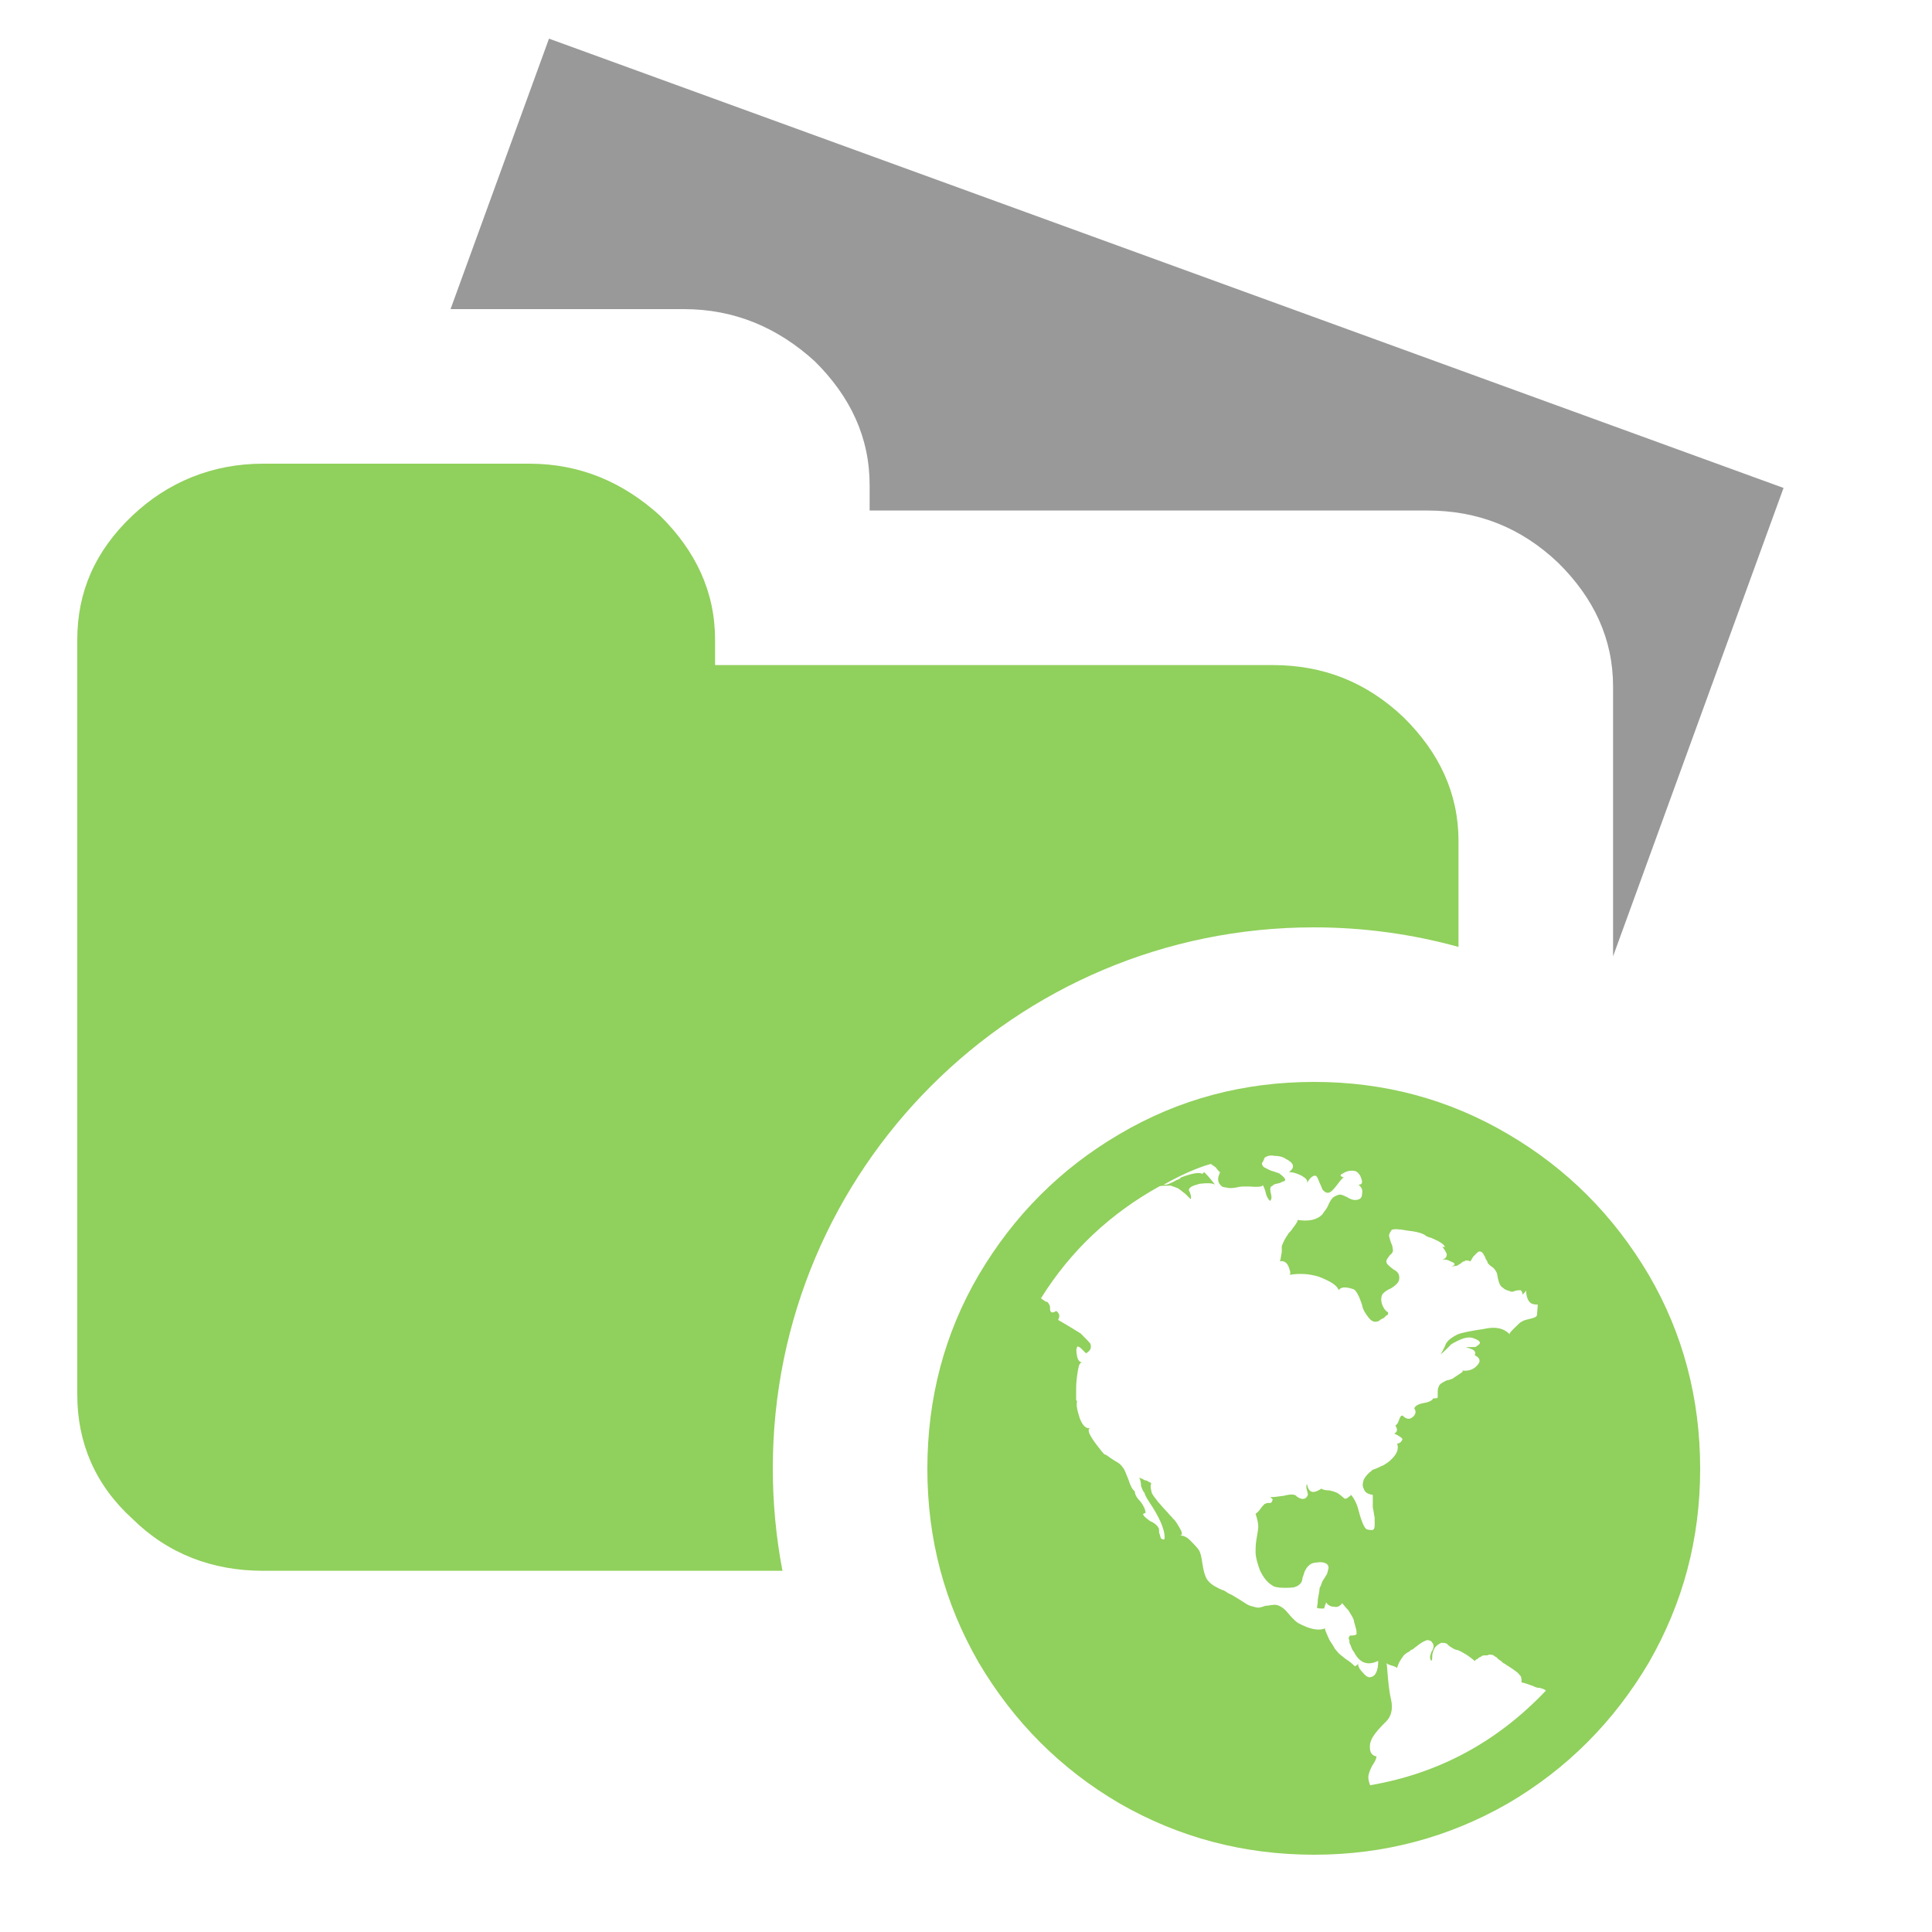
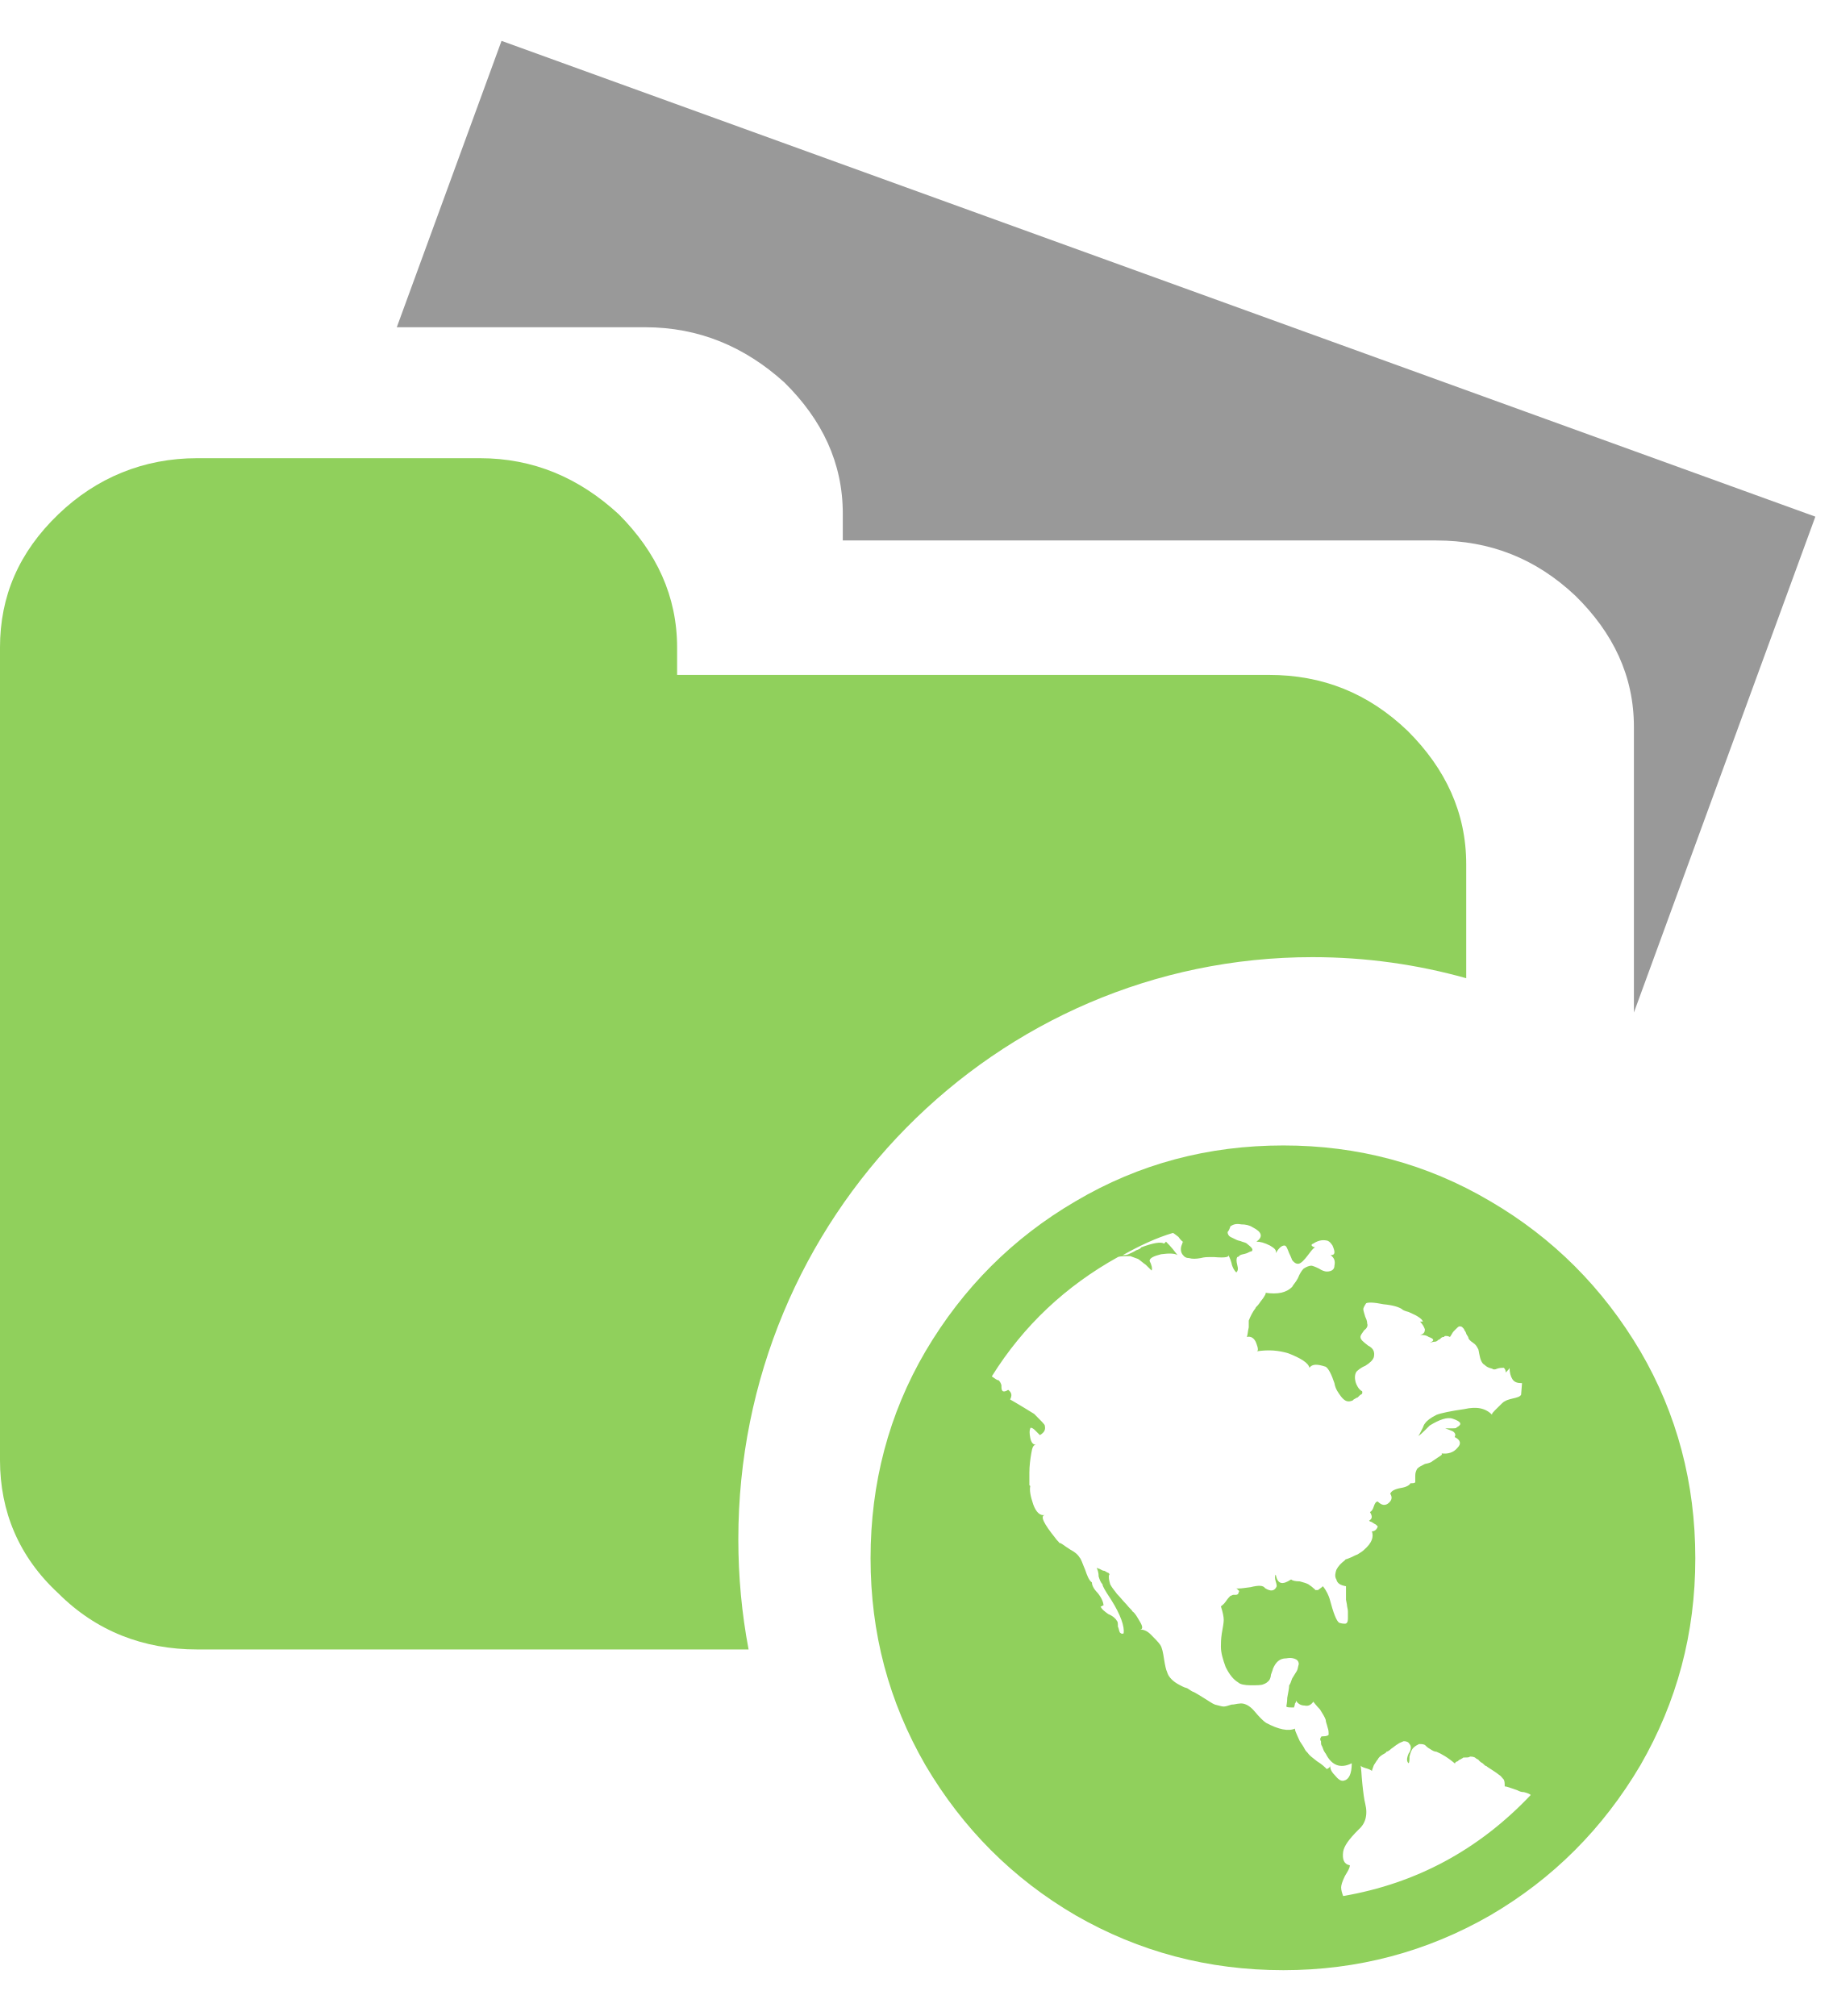
- <svg xmlns="http://www.w3.org/2000/svg" width="25px" height="25px" viewBox="0 0 25 25" version="1.1">
+ <svg xmlns="http://www.w3.org/2000/svg" width="20px" height="22px" viewBox="0 0 20 22" version="1.1">
  <defs />
  <g id="Page-1" stroke="none" stroke-width="1" fill="none" fill-rule="evenodd">
    <g id="Public-full">
-       <g id="fa-folder-private-full" transform="translate(1, 0)">
-         <path d="M19.873,12.375 L22.079,6.314 L6.104,0.5 L4.83,4 L7.848,4 C8.502,4 9.06,4.236 9.542,4.674 C10.003,5.13 10.253,5.658 10.253,6.278 L10.253,6.606 L17.468,6.606 C18.122,6.606 18.68,6.825 19.161,7.281 C19.623,7.736 19.873,8.265 19.873,8.884 L19.873,12.375 L19.873,12.375 Z" id="Rectangle-33" fill="#999999" />
-         <path d="M9.125,20.326 L2.404,20.326 C1.75,20.326 1.173,20.108 0.711,19.651 C0.231,19.214 0,18.667 0,18.048 L0,8.278 C0,7.658 0.231,7.13 0.711,6.674 C1.173,6.236 1.75,6 2.404,6 L5.848,6 C6.502,6 7.06,6.236 7.542,6.674 C8.003,7.13 8.253,7.658 8.253,8.278 L8.253,8.606 L15.468,8.606 C16.122,8.606 16.68,8.825 17.161,9.281 C17.623,9.736 17.873,10.265 17.873,10.884 L17.873,12.253 C17.277,12.088 16.649,12 16,12 C12.134,12 9,15.134 9,19 C9,19.453 9.043,19.897 9.125,20.326 L9.125,20.326 Z" id="Fill-240" fill="#90D05C" />
-         <path d="M13.485,23.335 C14.255,23.778 15.095,24 16.006,24 C16.904,24 17.744,23.778 18.515,23.335 C19.273,22.891 19.88,22.284 20.335,21.515 C20.778,20.744 21,19.916 21,19.006 C21,18.095 20.778,17.255 20.335,16.497 C19.88,15.727 19.273,15.12 18.515,14.676 C17.744,14.221 16.904,14 16.006,14 C15.095,14 14.255,14.221 13.485,14.676 C12.727,15.12 12.12,15.727 11.665,16.497 C11.221,17.255 11,18.095 11,19.006 C11,19.916 11.221,20.744 11.665,21.515 C12.12,22.284 12.727,22.891 13.485,23.335 L13.485,23.335 Z M13.999,15.353 C14.022,15.342 14.08,15.342 14.15,15.342 C14.185,15.353 14.209,15.365 14.244,15.377 C14.279,15.4 14.302,15.423 14.337,15.447 C14.372,15.482 14.395,15.505 14.407,15.517 C14.419,15.494 14.407,15.447 14.384,15.4 C14.384,15.365 14.431,15.342 14.524,15.318 C14.617,15.307 14.687,15.307 14.722,15.33 C14.687,15.284 14.652,15.237 14.582,15.167 L14.559,15.19 C14.524,15.167 14.431,15.179 14.279,15.237 C14.279,15.248 14.255,15.26 14.221,15.272 C14.185,15.295 14.15,15.307 14.127,15.318 C14.104,15.33 14.08,15.33 14.057,15.33 C14.267,15.213 14.465,15.12 14.664,15.062 C14.675,15.062 14.699,15.085 14.734,15.108 C14.757,15.143 14.78,15.167 14.804,15.179 C14.792,15.167 14.78,15.167 14.78,15.19 C14.757,15.237 14.757,15.284 14.78,15.318 C14.804,15.353 14.827,15.365 14.862,15.365 C14.897,15.377 14.944,15.377 15.002,15.365 C15.049,15.353 15.084,15.353 15.107,15.353 L15.166,15.353 C15.305,15.365 15.364,15.353 15.329,15.318 C15.341,15.33 15.364,15.377 15.376,15.423 C15.387,15.482 15.41,15.517 15.434,15.54 C15.457,15.517 15.457,15.494 15.446,15.447 C15.434,15.4 15.434,15.377 15.446,15.353 C15.457,15.353 15.469,15.342 15.481,15.33 C15.504,15.318 15.527,15.318 15.562,15.307 C15.586,15.295 15.609,15.284 15.621,15.284 C15.644,15.26 15.621,15.237 15.562,15.19 C15.55,15.179 15.539,15.179 15.504,15.167 C15.481,15.155 15.457,15.155 15.434,15.143 C15.41,15.132 15.387,15.12 15.364,15.108 C15.341,15.097 15.329,15.074 15.329,15.05 C15.341,15.038 15.352,15.015 15.364,14.98 C15.399,14.957 15.434,14.945 15.492,14.957 C15.55,14.957 15.597,14.968 15.632,14.992 C15.749,15.05 15.76,15.108 15.679,15.167 C15.726,15.167 15.772,15.179 15.842,15.213 C15.901,15.248 15.924,15.272 15.912,15.307 C15.947,15.248 15.982,15.213 16.017,15.213 C16.041,15.213 16.053,15.248 16.076,15.307 C16.099,15.353 16.111,15.389 16.111,15.389 C16.146,15.435 16.181,15.447 16.216,15.423 C16.251,15.4 16.286,15.353 16.321,15.307 C16.356,15.26 16.379,15.237 16.391,15.237 C16.344,15.225 16.332,15.202 16.368,15.19 C16.437,15.143 16.496,15.143 16.542,15.155 C16.566,15.167 16.578,15.179 16.601,15.213 C16.636,15.295 16.636,15.33 16.578,15.33 C16.624,15.365 16.636,15.4 16.624,15.458 C16.624,15.505 16.589,15.528 16.531,15.528 C16.507,15.528 16.473,15.517 16.437,15.494 C16.391,15.47 16.356,15.458 16.344,15.458 C16.321,15.458 16.286,15.47 16.251,15.494 C16.227,15.517 16.204,15.552 16.181,15.61 C16.158,15.657 16.122,15.692 16.111,15.715 C16.041,15.785 15.936,15.809 15.784,15.785 C15.796,15.785 15.796,15.797 15.772,15.832 C15.76,15.855 15.737,15.878 15.714,15.914 C15.691,15.948 15.667,15.96 15.667,15.972 C15.632,16.019 15.609,16.065 15.586,16.124 L15.586,16.205 C15.574,16.252 15.574,16.298 15.562,16.322 C15.609,16.31 15.656,16.334 15.679,16.403 C15.702,16.462 15.702,16.497 15.679,16.497 C15.831,16.473 15.947,16.485 16.064,16.52 C16.216,16.578 16.309,16.637 16.321,16.695 C16.356,16.649 16.414,16.649 16.519,16.684 C16.554,16.707 16.589,16.777 16.624,16.882 C16.636,16.952 16.671,16.999 16.706,17.045 C16.752,17.104 16.788,17.116 16.846,17.092 L16.857,17.08 C16.881,17.069 16.893,17.057 16.904,17.057 C16.916,17.045 16.927,17.034 16.939,17.022 C16.951,17.022 16.962,17.011 16.962,16.999 C16.962,16.987 16.962,16.975 16.951,16.975 C16.916,16.952 16.893,16.905 16.881,16.87 C16.869,16.823 16.869,16.777 16.893,16.742 C16.904,16.73 16.939,16.695 16.998,16.672 C17.056,16.637 17.091,16.602 17.103,16.567 C17.114,16.508 17.103,16.462 17.032,16.427 C16.974,16.38 16.939,16.357 16.939,16.322 C16.939,16.298 16.962,16.275 16.986,16.24 C17.021,16.217 17.032,16.182 17.021,16.158 C17.021,16.147 17.021,16.124 16.998,16.077 C16.986,16.03 16.974,16.007 16.974,15.983 C16.974,15.972 16.986,15.948 17.009,15.914 C17.032,15.902 17.103,15.902 17.219,15.925 C17.336,15.937 17.406,15.96 17.441,15.983 C17.452,15.995 17.476,16.007 17.523,16.019 C17.569,16.042 17.604,16.053 17.639,16.077 C17.674,16.1 17.686,16.112 17.698,16.135 L17.663,16.135 C17.686,16.158 17.709,16.194 17.721,16.229 C17.721,16.263 17.709,16.287 17.663,16.298 C17.698,16.298 17.733,16.298 17.768,16.322 C17.838,16.345 17.838,16.368 17.779,16.392 C17.791,16.392 17.814,16.38 17.838,16.38 C17.861,16.38 17.873,16.368 17.884,16.357 C17.896,16.357 17.908,16.345 17.919,16.334 C17.931,16.322 17.943,16.322 17.954,16.322 C17.954,16.31 17.966,16.31 17.978,16.31 C17.989,16.31 18.001,16.31 18.024,16.322 C18.024,16.322 18.036,16.31 18.048,16.287 C18.059,16.263 18.083,16.24 18.095,16.229 C18.118,16.205 18.129,16.194 18.141,16.194 C18.153,16.194 18.164,16.194 18.176,16.205 C18.188,16.217 18.2,16.229 18.2,16.24 C18.211,16.252 18.223,16.275 18.223,16.287 C18.234,16.298 18.234,16.31 18.246,16.322 C18.246,16.345 18.269,16.368 18.305,16.392 C18.339,16.415 18.351,16.439 18.363,16.462 C18.374,16.473 18.374,16.508 18.386,16.555 C18.398,16.613 18.421,16.649 18.444,16.66 C18.468,16.684 18.491,16.695 18.538,16.707 C18.549,16.718 18.573,16.718 18.596,16.707 C18.631,16.695 18.654,16.695 18.678,16.695 C18.689,16.707 18.701,16.718 18.701,16.754 C18.725,16.73 18.748,16.707 18.748,16.695 C18.748,16.754 18.759,16.8 18.783,16.835 C18.806,16.87 18.841,16.882 18.899,16.882 L18.888,17.022 C18.876,17.045 18.841,17.057 18.783,17.069 C18.736,17.08 18.701,17.092 18.689,17.104 C18.678,17.104 18.643,17.139 18.596,17.185 C18.549,17.232 18.526,17.255 18.538,17.267 C18.456,17.185 18.351,17.162 18.2,17.197 C18.036,17.221 17.919,17.244 17.861,17.267 C17.791,17.302 17.744,17.337 17.721,17.372 C17.721,17.372 17.709,17.384 17.698,17.419 C17.686,17.442 17.674,17.465 17.663,17.489 C17.651,17.512 17.639,17.524 17.639,17.524 C17.663,17.512 17.686,17.489 17.721,17.454 C17.756,17.419 17.779,17.395 17.779,17.395 C17.896,17.326 17.989,17.29 18.059,17.314 C18.164,17.349 18.176,17.384 18.106,17.419 C18.106,17.431 18.083,17.431 18.048,17.431 L17.966,17.431 C18.001,17.442 18.036,17.454 18.059,17.465 C18.095,17.489 18.095,17.512 18.083,17.536 C18.153,17.57 18.164,17.617 18.118,17.664 C18.071,17.722 18.001,17.746 17.919,17.734 C17.931,17.734 17.931,17.746 17.919,17.757 L17.814,17.827 C17.802,17.839 17.779,17.851 17.721,17.862 C17.674,17.885 17.651,17.897 17.628,17.92 C17.616,17.944 17.604,17.967 17.604,18.002 L17.604,18.084 C17.592,18.095 17.581,18.095 17.546,18.095 C17.534,18.119 17.499,18.142 17.429,18.154 C17.359,18.166 17.313,18.189 17.301,18.224 C17.324,18.259 17.324,18.294 17.289,18.329 C17.242,18.376 17.196,18.364 17.149,18.317 C17.126,18.317 17.114,18.34 17.103,18.376 C17.091,18.41 17.079,18.434 17.056,18.445 C17.091,18.504 17.079,18.527 17.044,18.55 C17.044,18.55 17.056,18.562 17.067,18.562 C17.091,18.574 17.103,18.586 17.126,18.597 C17.137,18.609 17.149,18.621 17.149,18.621 C17.137,18.655 17.114,18.679 17.079,18.679 C17.103,18.749 17.079,18.819 16.986,18.901 C16.962,18.924 16.939,18.936 16.904,18.959 C16.869,18.971 16.834,18.994 16.799,19.006 C16.776,19.017 16.752,19.017 16.752,19.029 C16.706,19.064 16.671,19.099 16.647,19.146 C16.636,19.181 16.624,19.227 16.647,19.263 C16.659,19.309 16.694,19.332 16.764,19.344 L16.764,19.391 L16.764,19.507 L16.776,19.566 C16.776,19.589 16.788,19.624 16.788,19.647 L16.788,19.741 C16.788,19.776 16.776,19.799 16.752,19.799 C16.741,19.799 16.717,19.799 16.683,19.788 C16.647,19.764 16.612,19.671 16.566,19.496 C16.554,19.461 16.531,19.402 16.484,19.344 C16.461,19.368 16.437,19.379 16.426,19.391 L16.391,19.391 C16.391,19.379 16.379,19.379 16.356,19.356 C16.344,19.344 16.321,19.332 16.309,19.321 C16.286,19.309 16.251,19.297 16.204,19.286 C16.146,19.286 16.111,19.274 16.099,19.263 C15.994,19.332 15.936,19.321 15.912,19.204 C15.901,19.216 15.901,19.251 15.912,19.286 C15.924,19.321 15.924,19.344 15.924,19.344 C15.901,19.402 15.854,19.414 15.784,19.368 C15.76,19.332 15.702,19.332 15.609,19.356 C15.515,19.368 15.457,19.379 15.422,19.368 C15.422,19.368 15.434,19.368 15.446,19.379 C15.457,19.391 15.469,19.402 15.469,19.402 C15.469,19.414 15.457,19.426 15.457,19.437 C15.446,19.449 15.434,19.449 15.422,19.449 L15.399,19.449 C15.387,19.449 15.376,19.461 15.364,19.461 C15.352,19.473 15.329,19.496 15.305,19.531 C15.282,19.566 15.259,19.578 15.247,19.589 C15.271,19.659 15.282,19.717 15.282,19.752 C15.282,19.788 15.271,19.846 15.259,19.916 C15.247,19.986 15.247,20.044 15.247,20.079 C15.247,20.149 15.271,20.231 15.305,20.324 C15.352,20.418 15.399,20.476 15.457,20.511 C15.481,20.534 15.539,20.546 15.609,20.546 C15.679,20.546 15.737,20.546 15.76,20.534 C15.796,20.523 15.807,20.511 15.831,20.487 C15.842,20.476 15.854,20.441 15.854,20.418 C15.866,20.382 15.877,20.359 15.877,20.347 C15.912,20.266 15.959,20.219 16.041,20.219 C16.099,20.208 16.134,20.219 16.158,20.231 C16.181,20.242 16.192,20.266 16.192,20.289 C16.181,20.324 16.181,20.347 16.169,20.371 C16.146,20.406 16.134,20.429 16.111,20.464 C16.099,20.499 16.087,20.534 16.076,20.546 C16.076,20.581 16.064,20.628 16.053,20.697 C16.053,20.756 16.041,20.791 16.041,20.803 C16.053,20.814 16.076,20.814 16.134,20.814 C16.134,20.803 16.146,20.791 16.146,20.768 C16.158,20.756 16.158,20.744 16.158,20.733 C16.181,20.768 16.216,20.791 16.263,20.791 C16.309,20.803 16.344,20.779 16.368,20.744 C16.379,20.756 16.402,20.791 16.449,20.838 C16.484,20.896 16.507,20.931 16.519,20.966 C16.519,20.989 16.531,21.012 16.542,21.059 C16.554,21.095 16.554,21.118 16.554,21.141 C16.554,21.153 16.531,21.164 16.484,21.164 C16.473,21.164 16.461,21.164 16.461,21.176 C16.449,21.188 16.449,21.211 16.461,21.223 C16.461,21.246 16.461,21.269 16.473,21.281 C16.484,21.305 16.484,21.316 16.496,21.339 C16.507,21.363 16.519,21.374 16.519,21.374 C16.589,21.515 16.694,21.561 16.834,21.491 C16.834,21.62 16.799,21.689 16.741,21.701 C16.706,21.713 16.671,21.689 16.624,21.631 C16.578,21.584 16.566,21.538 16.578,21.503 C16.578,21.526 16.566,21.549 16.531,21.561 C16.507,21.538 16.473,21.503 16.414,21.468 C16.356,21.421 16.321,21.398 16.297,21.363 C16.286,21.351 16.274,21.339 16.263,21.316 C16.251,21.293 16.227,21.258 16.204,21.223 C16.181,21.176 16.169,21.141 16.158,21.118 C16.146,21.095 16.146,21.071 16.146,21.071 C16.064,21.106 15.947,21.083 15.796,21.001 C15.76,20.978 15.714,20.931 15.656,20.861 C15.597,20.791 15.527,20.756 15.469,20.768 C15.446,20.768 15.41,20.779 15.376,20.779 C15.341,20.791 15.305,20.803 15.282,20.803 C15.259,20.803 15.224,20.791 15.177,20.779 C15.142,20.768 15.095,20.733 15.037,20.697 C14.979,20.663 14.944,20.639 14.92,20.628 C14.909,20.628 14.874,20.604 14.839,20.581 C14.792,20.569 14.757,20.546 14.734,20.534 C14.71,20.523 14.675,20.499 14.652,20.476 C14.617,20.441 14.605,20.418 14.594,20.382 C14.582,20.359 14.57,20.301 14.559,20.231 C14.547,20.149 14.536,20.091 14.512,20.056 C14.489,20.021 14.442,19.974 14.395,19.927 C14.349,19.881 14.302,19.869 14.267,19.869 C14.302,19.869 14.302,19.834 14.267,19.776 C14.232,19.717 14.209,19.671 14.174,19.647 C14.174,19.636 14.139,19.612 14.104,19.566 C14.057,19.519 14.022,19.473 13.987,19.437 C13.964,19.402 13.929,19.368 13.905,19.321 C13.894,19.274 13.882,19.239 13.894,19.204 C13.905,19.204 13.894,19.192 13.882,19.181 C13.87,19.181 13.859,19.169 13.835,19.158 C13.812,19.158 13.8,19.146 13.777,19.134 C13.765,19.134 13.754,19.122 13.742,19.122 C13.754,19.146 13.765,19.181 13.765,19.227 C13.777,19.263 13.789,19.297 13.812,19.321 C13.812,19.344 13.847,19.402 13.917,19.507 C14.034,19.694 14.08,19.834 14.069,19.916 C14.045,19.927 14.034,19.916 14.022,19.904 C14.011,19.881 14.011,19.857 13.999,19.834 C13.999,19.799 13.999,19.776 13.987,19.764 C13.975,19.741 13.94,19.706 13.882,19.683 C13.835,19.647 13.8,19.624 13.789,19.589 L13.8,19.589 C13.812,19.578 13.812,19.578 13.824,19.578 C13.824,19.542 13.8,19.484 13.754,19.426 C13.695,19.368 13.684,19.321 13.684,19.297 C13.649,19.274 13.625,19.216 13.602,19.146 C13.567,19.064 13.555,19.017 13.532,18.994 C13.52,18.971 13.497,18.947 13.462,18.924 C13.439,18.912 13.403,18.889 13.368,18.865 C13.334,18.842 13.31,18.819 13.287,18.819 C13.287,18.807 13.263,18.796 13.24,18.76 C13.1,18.586 13.053,18.492 13.112,18.481 C13.053,18.492 13.007,18.445 12.972,18.352 C12.937,18.247 12.925,18.177 12.937,18.13 L12.925,18.119 L12.925,17.967 C12.925,17.885 12.937,17.804 12.948,17.734 C12.96,17.664 12.972,17.629 13.007,17.629 C12.972,17.629 12.948,17.605 12.937,17.547 C12.925,17.489 12.925,17.454 12.937,17.431 C12.937,17.419 12.96,17.419 12.995,17.454 C13.03,17.489 13.042,17.5 13.053,17.512 C13.112,17.477 13.124,17.442 13.112,17.395 C13.112,17.384 13.065,17.337 12.984,17.255 C12.797,17.139 12.692,17.08 12.692,17.08 C12.715,17.034 12.715,16.999 12.668,16.964 C12.633,16.987 12.61,16.987 12.599,16.975 C12.587,16.964 12.587,16.94 12.587,16.905 C12.575,16.87 12.563,16.859 12.552,16.847 C12.528,16.847 12.505,16.823 12.47,16.8 C12.855,16.182 13.368,15.704 13.999,15.353 L13.999,15.353 Z M16.752,22.856 C16.788,22.798 16.811,22.763 16.811,22.728 C16.741,22.716 16.717,22.658 16.729,22.565 C16.741,22.494 16.799,22.413 16.916,22.296 C16.998,22.226 17.032,22.121 16.998,21.981 C16.986,21.935 16.974,21.853 16.962,21.736 C16.951,21.631 16.951,21.549 16.939,21.515 C16.939,21.526 16.962,21.538 16.998,21.549 C17.044,21.561 17.067,21.573 17.079,21.584 C17.079,21.573 17.091,21.549 17.103,21.515 C17.126,21.479 17.137,21.456 17.149,21.444 C17.161,21.421 17.173,21.41 17.208,21.386 C17.231,21.374 17.254,21.363 17.254,21.351 C17.266,21.351 17.289,21.339 17.313,21.316 C17.347,21.293 17.371,21.269 17.394,21.258 C17.406,21.246 17.441,21.234 17.464,21.223 C17.499,21.223 17.523,21.234 17.534,21.258 C17.557,21.281 17.557,21.328 17.523,21.374 C17.499,21.433 17.499,21.468 17.523,21.491 C17.534,21.479 17.534,21.444 17.534,21.41 C17.546,21.363 17.557,21.328 17.581,21.305 C17.604,21.281 17.628,21.269 17.651,21.258 C17.674,21.258 17.698,21.258 17.721,21.269 C17.733,21.281 17.756,21.305 17.779,21.316 C17.814,21.339 17.838,21.351 17.861,21.351 C17.919,21.374 18.001,21.421 18.095,21.503 C18.083,21.491 18.083,21.491 18.095,21.479 C18.095,21.479 18.106,21.468 18.118,21.468 C18.129,21.456 18.141,21.444 18.153,21.444 C18.164,21.433 18.176,21.433 18.188,21.421 L18.211,21.421 C18.234,21.421 18.258,21.421 18.269,21.41 C18.281,21.41 18.305,21.41 18.328,21.421 C18.351,21.444 18.374,21.444 18.374,21.456 C18.386,21.468 18.398,21.479 18.421,21.491 C18.444,21.515 18.456,21.526 18.468,21.526 C18.479,21.538 18.503,21.549 18.538,21.573 C18.573,21.596 18.608,21.62 18.62,21.631 C18.643,21.643 18.654,21.666 18.678,21.689 C18.689,21.713 18.689,21.736 18.689,21.771 C18.713,21.771 18.771,21.794 18.841,21.818 C18.864,21.83 18.888,21.841 18.923,21.841 C18.969,21.853 18.993,21.864 19.004,21.876 C18.374,22.541 17.616,22.949 16.729,23.101 C16.717,23.066 16.706,23.032 16.706,22.996 C16.706,22.973 16.717,22.926 16.752,22.856 L16.752,22.856 Z" id="Fill-227" fill="#90D05C" />
+       <g id="fa-folder-private-full" transform="translate(-0.564103, 0)">
+         <path d="M18.394,11.049 L20.374,5.638 L6.037,0.446 L4.894,3.571 L7.603,3.571 C8.189,3.571 8.69,3.782 9.123,4.173 C9.536,4.58 9.761,5.052 9.761,5.605 L9.761,5.898 L16.236,5.898 C16.823,5.898 17.323,6.094 17.755,6.501 C18.169,6.907 18.394,7.379 18.394,7.933 L18.394,11.049 L18.394,11.049 Z" id="Rectangle-33" fill="#999999" />
+         <path d="M8.733,18 L2.716,18 C2.131,18 1.615,17.802 1.201,17.388 C0.771,16.991 0.564,16.495 0.564,15.932 L0.564,7.067 C0.564,6.505 0.771,6.025 1.201,5.612 C1.615,5.214 2.131,5 2.716,5 L5.799,5 C6.385,5 6.884,5.214 7.316,5.612 C7.728,6.025 7.953,6.505 7.953,7.067 L7.953,7.365 L14.411,7.365 C14.996,7.365 15.496,7.564 15.926,7.977 C16.34,8.39 16.564,8.87 16.564,9.432 L16.564,10.675 C16.03,10.525 15.468,10.445 14.887,10.445 C11.426,10.445 8.621,13.288 8.621,16.797 C8.621,17.208 8.659,17.61 8.733,18 L8.733,18 Z" id="Fill-240" fill="#90D05C" />
+         <path d="M12.301,20.901 C12.994,21.3 13.75,21.5 14.569,21.5 C15.378,21.5 16.134,21.3 16.827,20.901 C17.51,20.502 18.056,19.956 18.465,19.263 C18.864,18.57 19.064,17.824 19.064,17.005 C19.064,16.186 18.864,15.43 18.465,14.747 C18.056,14.054 17.51,13.508 16.827,13.109 C16.134,12.699 15.378,12.5 14.569,12.5 C13.75,12.5 12.994,12.699 12.301,13.109 C11.618,13.508 11.072,14.054 10.663,14.747 C10.263,15.43 10.064,16.186 10.064,17.005 C10.064,17.824 10.263,18.57 10.663,19.263 C11.072,19.956 11.618,20.502 12.301,20.901 L12.301,20.901 Z M12.763,13.718 C12.784,13.708 12.836,13.708 12.899,13.708 C12.931,13.718 12.952,13.729 12.984,13.739 C13.015,13.76 13.036,13.781 13.067,13.802 C13.099,13.833 13.12,13.854 13.131,13.865 C13.141,13.844 13.131,13.802 13.109,13.76 C13.109,13.729 13.152,13.708 13.235,13.687 C13.32,13.676 13.382,13.676 13.414,13.697 C13.382,13.655 13.351,13.613 13.288,13.55 L13.267,13.571 C13.235,13.55 13.152,13.561 13.015,13.613 C13.015,13.623 12.994,13.634 12.963,13.644 C12.931,13.665 12.899,13.676 12.878,13.687 C12.857,13.697 12.836,13.697 12.816,13.697 C13.004,13.592 13.183,13.508 13.362,13.455 C13.372,13.455 13.393,13.476 13.424,13.498 C13.445,13.529 13.466,13.55 13.488,13.561 C13.477,13.55 13.466,13.55 13.466,13.571 C13.445,13.613 13.445,13.655 13.466,13.687 C13.488,13.718 13.509,13.729 13.54,13.729 C13.572,13.739 13.613,13.739 13.666,13.729 C13.708,13.718 13.74,13.718 13.761,13.718 L13.813,13.718 C13.939,13.729 13.991,13.718 13.96,13.687 C13.971,13.697 13.991,13.739 14.002,13.781 C14.012,13.833 14.034,13.865 14.055,13.886 C14.076,13.865 14.076,13.844 14.065,13.802 C14.055,13.76 14.055,13.739 14.065,13.718 C14.076,13.718 14.086,13.708 14.097,13.697 C14.118,13.687 14.139,13.687 14.17,13.676 C14.191,13.665 14.212,13.655 14.223,13.655 C14.244,13.634 14.223,13.613 14.17,13.571 C14.159,13.561 14.149,13.561 14.118,13.55 C14.097,13.54 14.076,13.54 14.055,13.529 C14.034,13.519 14.012,13.508 13.991,13.498 C13.971,13.487 13.96,13.466 13.96,13.445 C13.971,13.434 13.981,13.413 13.991,13.382 C14.023,13.361 14.055,13.351 14.107,13.361 C14.159,13.361 14.202,13.372 14.233,13.393 C14.338,13.445 14.348,13.498 14.275,13.55 C14.317,13.55 14.359,13.561 14.422,13.592 C14.475,13.623 14.496,13.644 14.485,13.676 C14.517,13.623 14.548,13.592 14.58,13.592 C14.601,13.592 14.611,13.623 14.632,13.676 C14.653,13.718 14.664,13.75 14.664,13.75 C14.695,13.791 14.727,13.802 14.758,13.781 C14.79,13.76 14.821,13.718 14.853,13.676 C14.884,13.634 14.905,13.613 14.916,13.613 C14.874,13.602 14.863,13.582 14.895,13.571 C14.958,13.529 15.01,13.529 15.052,13.54 C15.073,13.55 15.084,13.561 15.105,13.592 C15.136,13.665 15.136,13.697 15.084,13.697 C15.126,13.729 15.136,13.76 15.126,13.812 C15.126,13.854 15.094,13.876 15.042,13.876 C15.021,13.876 14.989,13.865 14.958,13.844 C14.916,13.823 14.884,13.812 14.874,13.812 C14.853,13.812 14.821,13.823 14.79,13.844 C14.769,13.865 14.748,13.897 14.727,13.949 C14.706,13.991 14.674,14.022 14.664,14.044 C14.601,14.107 14.506,14.128 14.369,14.107 C14.38,14.107 14.38,14.117 14.359,14.149 C14.348,14.17 14.328,14.19 14.307,14.222 C14.286,14.254 14.265,14.264 14.265,14.275 C14.233,14.317 14.212,14.359 14.191,14.411 L14.191,14.485 C14.18,14.527 14.18,14.568 14.17,14.59 C14.212,14.579 14.254,14.6 14.275,14.663 C14.296,14.716 14.296,14.747 14.275,14.747 C14.412,14.726 14.517,14.737 14.622,14.768 C14.758,14.821 14.842,14.873 14.853,14.926 C14.884,14.884 14.937,14.884 15.031,14.915 C15.063,14.936 15.094,14.999 15.126,15.094 C15.136,15.157 15.168,15.199 15.199,15.241 C15.241,15.293 15.273,15.304 15.325,15.283 L15.336,15.272 C15.357,15.262 15.367,15.251 15.378,15.251 C15.388,15.241 15.399,15.231 15.41,15.22 C15.42,15.22 15.43,15.209 15.43,15.199 C15.43,15.188 15.43,15.178 15.42,15.178 C15.388,15.157 15.367,15.115 15.357,15.083 C15.346,15.041 15.346,14.999 15.367,14.968 C15.378,14.957 15.41,14.926 15.462,14.905 C15.514,14.873 15.546,14.842 15.556,14.81 C15.567,14.757 15.556,14.716 15.493,14.684 C15.441,14.642 15.41,14.621 15.41,14.59 C15.41,14.568 15.43,14.548 15.451,14.516 C15.483,14.495 15.493,14.464 15.483,14.443 C15.483,14.432 15.483,14.411 15.462,14.369 C15.451,14.327 15.441,14.306 15.441,14.285 C15.441,14.275 15.451,14.254 15.472,14.222 C15.493,14.211 15.556,14.211 15.661,14.233 C15.767,14.243 15.829,14.264 15.861,14.285 C15.871,14.296 15.892,14.306 15.935,14.317 C15.977,14.338 16.008,14.348 16.039,14.369 C16.071,14.39 16.081,14.4 16.092,14.422 L16.06,14.422 C16.081,14.443 16.102,14.474 16.113,14.506 C16.113,14.537 16.102,14.558 16.06,14.568 C16.092,14.568 16.124,14.568 16.155,14.59 C16.218,14.611 16.218,14.632 16.166,14.653 C16.176,14.653 16.197,14.642 16.218,14.642 C16.239,14.642 16.249,14.632 16.26,14.621 C16.27,14.621 16.281,14.611 16.291,14.6 C16.302,14.59 16.313,14.59 16.323,14.59 C16.323,14.579 16.334,14.579 16.344,14.579 C16.355,14.579 16.365,14.579 16.386,14.59 C16.386,14.59 16.396,14.579 16.407,14.558 C16.417,14.537 16.438,14.516 16.449,14.506 C16.47,14.485 16.481,14.474 16.491,14.474 C16.502,14.474 16.512,14.474 16.523,14.485 C16.533,14.495 16.544,14.506 16.544,14.516 C16.554,14.527 16.565,14.548 16.565,14.558 C16.575,14.568 16.575,14.579 16.586,14.59 C16.586,14.611 16.606,14.632 16.638,14.653 C16.67,14.674 16.68,14.695 16.691,14.716 C16.701,14.726 16.701,14.757 16.712,14.8 C16.722,14.852 16.743,14.884 16.764,14.894 C16.785,14.915 16.806,14.926 16.848,14.936 C16.859,14.947 16.88,14.947 16.901,14.936 C16.932,14.926 16.953,14.926 16.974,14.926 C16.984,14.936 16.995,14.947 16.995,14.978 C17.016,14.957 17.037,14.936 17.037,14.926 C17.037,14.978 17.048,15.02 17.069,15.052 C17.09,15.083 17.121,15.094 17.173,15.094 L17.163,15.22 C17.152,15.241 17.121,15.251 17.069,15.262 C17.027,15.272 16.995,15.283 16.984,15.293 C16.974,15.293 16.943,15.325 16.901,15.367 C16.859,15.409 16.837,15.43 16.848,15.44 C16.775,15.367 16.68,15.346 16.544,15.377 C16.396,15.398 16.291,15.42 16.239,15.44 C16.176,15.472 16.134,15.503 16.113,15.535 C16.113,15.535 16.102,15.545 16.092,15.577 C16.081,15.598 16.071,15.619 16.06,15.64 C16.05,15.661 16.039,15.671 16.039,15.671 C16.06,15.661 16.081,15.64 16.113,15.609 C16.145,15.577 16.166,15.556 16.166,15.556 C16.27,15.493 16.355,15.461 16.417,15.482 C16.512,15.514 16.523,15.545 16.459,15.577 C16.459,15.587 16.438,15.587 16.407,15.587 L16.334,15.587 C16.365,15.598 16.396,15.609 16.417,15.619 C16.449,15.64 16.449,15.661 16.438,15.682 C16.502,15.713 16.512,15.755 16.47,15.798 C16.428,15.85 16.365,15.871 16.291,15.86 C16.302,15.86 16.302,15.871 16.291,15.881 L16.197,15.944 C16.186,15.955 16.166,15.966 16.113,15.976 C16.071,15.997 16.05,16.007 16.029,16.028 C16.018,16.049 16.008,16.07 16.008,16.102 L16.008,16.176 C15.997,16.186 15.987,16.186 15.956,16.186 C15.945,16.207 15.913,16.228 15.85,16.238 C15.788,16.249 15.745,16.27 15.735,16.301 C15.756,16.333 15.756,16.365 15.724,16.396 C15.682,16.438 15.64,16.427 15.599,16.386 C15.578,16.386 15.567,16.406 15.556,16.438 C15.546,16.469 15.535,16.49 15.514,16.501 C15.546,16.554 15.535,16.575 15.504,16.595 C15.504,16.595 15.514,16.606 15.525,16.606 C15.546,16.616 15.556,16.627 15.578,16.637 C15.588,16.648 15.599,16.658 15.599,16.658 C15.588,16.69 15.567,16.711 15.535,16.711 C15.556,16.774 15.535,16.837 15.451,16.911 C15.43,16.932 15.41,16.942 15.378,16.963 C15.346,16.974 15.315,16.994 15.283,17.005 C15.262,17.015 15.241,17.015 15.241,17.026 C15.199,17.058 15.168,17.089 15.147,17.131 C15.136,17.163 15.126,17.204 15.147,17.236 C15.157,17.278 15.189,17.299 15.252,17.31 L15.252,17.352 L15.252,17.457 L15.262,17.509 C15.262,17.53 15.273,17.561 15.273,17.583 L15.273,17.667 C15.273,17.698 15.262,17.719 15.241,17.719 C15.231,17.719 15.21,17.719 15.178,17.709 C15.147,17.688 15.115,17.604 15.073,17.446 C15.063,17.415 15.042,17.362 15,17.31 C14.979,17.331 14.958,17.341 14.947,17.352 L14.916,17.352 C14.916,17.341 14.905,17.341 14.884,17.32 C14.874,17.31 14.853,17.299 14.842,17.289 C14.821,17.278 14.79,17.268 14.748,17.257 C14.695,17.257 14.664,17.247 14.653,17.236 C14.558,17.299 14.506,17.289 14.485,17.183 C14.475,17.194 14.475,17.226 14.485,17.257 C14.496,17.289 14.496,17.31 14.496,17.31 C14.475,17.362 14.433,17.372 14.369,17.331 C14.348,17.299 14.296,17.299 14.212,17.32 C14.128,17.331 14.076,17.341 14.044,17.331 C14.044,17.331 14.055,17.331 14.065,17.341 C14.076,17.352 14.086,17.362 14.086,17.362 C14.086,17.372 14.076,17.383 14.076,17.393 C14.065,17.404 14.055,17.404 14.044,17.404 L14.023,17.404 C14.012,17.404 14.002,17.415 13.991,17.415 C13.981,17.425 13.96,17.446 13.939,17.478 C13.918,17.509 13.897,17.52 13.887,17.53 C13.908,17.593 13.918,17.646 13.918,17.677 C13.918,17.709 13.908,17.761 13.897,17.824 C13.887,17.887 13.887,17.94 13.887,17.971 C13.887,18.034 13.908,18.108 13.939,18.192 C13.981,18.276 14.023,18.328 14.076,18.36 C14.097,18.381 14.149,18.391 14.212,18.391 C14.275,18.391 14.328,18.391 14.348,18.381 C14.38,18.37 14.391,18.36 14.412,18.339 C14.422,18.328 14.433,18.297 14.433,18.276 C14.443,18.244 14.454,18.223 14.454,18.213 C14.485,18.139 14.527,18.097 14.601,18.097 C14.653,18.087 14.685,18.097 14.706,18.108 C14.727,18.118 14.737,18.139 14.737,18.16 C14.727,18.192 14.727,18.213 14.716,18.234 C14.695,18.265 14.685,18.286 14.664,18.318 C14.653,18.349 14.643,18.381 14.632,18.391 C14.632,18.423 14.622,18.465 14.611,18.528 C14.611,18.58 14.601,18.612 14.601,18.623 C14.611,18.633 14.632,18.633 14.685,18.633 C14.685,18.623 14.695,18.612 14.695,18.591 C14.706,18.58 14.706,18.57 14.706,18.559 C14.727,18.591 14.758,18.612 14.8,18.612 C14.842,18.623 14.874,18.602 14.895,18.57 C14.905,18.58 14.926,18.612 14.968,18.654 C15,18.706 15.021,18.738 15.031,18.769 C15.031,18.791 15.042,18.811 15.052,18.853 C15.063,18.885 15.063,18.906 15.063,18.927 C15.063,18.937 15.042,18.948 15,18.948 C14.989,18.948 14.979,18.948 14.979,18.959 C14.968,18.969 14.968,18.99 14.979,19.001 C14.979,19.021 14.979,19.042 14.989,19.053 C15,19.074 15,19.084 15.01,19.105 C15.021,19.126 15.031,19.137 15.031,19.137 C15.094,19.263 15.189,19.305 15.315,19.242 C15.315,19.358 15.283,19.42 15.231,19.431 C15.199,19.441 15.168,19.42 15.126,19.368 C15.084,19.326 15.073,19.284 15.084,19.252 C15.084,19.273 15.073,19.294 15.042,19.305 C15.021,19.284 14.989,19.252 14.937,19.221 C14.884,19.179 14.853,19.158 14.832,19.126 C14.821,19.116 14.811,19.105 14.8,19.084 C14.79,19.063 14.769,19.032 14.748,19.001 C14.727,18.959 14.716,18.927 14.706,18.906 C14.695,18.885 14.695,18.864 14.695,18.864 C14.622,18.895 14.517,18.874 14.38,18.801 C14.348,18.78 14.307,18.738 14.254,18.675 C14.202,18.612 14.139,18.58 14.086,18.591 C14.065,18.591 14.034,18.602 14.002,18.602 C13.971,18.612 13.939,18.623 13.918,18.623 C13.897,18.623 13.866,18.612 13.823,18.602 C13.792,18.591 13.75,18.559 13.698,18.528 C13.645,18.496 13.613,18.475 13.592,18.465 C13.582,18.465 13.551,18.444 13.519,18.423 C13.477,18.413 13.445,18.391 13.424,18.381 C13.403,18.37 13.372,18.349 13.351,18.328 C13.32,18.297 13.309,18.276 13.299,18.244 C13.288,18.223 13.277,18.171 13.267,18.108 C13.256,18.034 13.246,17.982 13.225,17.95 C13.204,17.919 13.162,17.877 13.12,17.835 C13.078,17.793 13.036,17.782 13.004,17.782 C13.036,17.782 13.036,17.75 13.004,17.698 C12.973,17.646 12.952,17.604 12.92,17.583 C12.92,17.572 12.889,17.551 12.857,17.509 C12.816,17.467 12.784,17.425 12.752,17.393 C12.731,17.362 12.7,17.331 12.679,17.289 C12.668,17.247 12.658,17.215 12.668,17.183 C12.679,17.183 12.668,17.173 12.658,17.163 C12.647,17.163 12.637,17.152 12.616,17.142 C12.595,17.142 12.585,17.131 12.563,17.121 C12.553,17.121 12.542,17.11 12.532,17.11 C12.542,17.131 12.553,17.163 12.553,17.204 C12.563,17.236 12.574,17.268 12.595,17.289 C12.595,17.31 12.626,17.362 12.689,17.457 C12.795,17.625 12.836,17.75 12.826,17.824 C12.805,17.835 12.795,17.824 12.784,17.814 C12.774,17.793 12.774,17.772 12.763,17.75 C12.763,17.719 12.763,17.698 12.752,17.688 C12.742,17.667 12.71,17.635 12.658,17.614 C12.616,17.583 12.585,17.561 12.574,17.53 L12.585,17.53 C12.595,17.52 12.595,17.52 12.606,17.52 C12.606,17.488 12.585,17.436 12.542,17.383 C12.49,17.331 12.479,17.289 12.479,17.268 C12.448,17.247 12.427,17.194 12.406,17.131 C12.374,17.058 12.364,17.015 12.343,16.994 C12.332,16.974 12.311,16.953 12.28,16.932 C12.259,16.921 12.227,16.9 12.196,16.879 C12.164,16.858 12.143,16.837 12.122,16.837 C12.122,16.826 12.101,16.816 12.08,16.784 C11.954,16.627 11.912,16.543 11.965,16.533 C11.912,16.543 11.87,16.501 11.839,16.417 C11.807,16.323 11.797,16.259 11.807,16.217 L11.797,16.207 L11.797,16.07 C11.797,15.997 11.807,15.923 11.818,15.86 C11.828,15.798 11.839,15.766 11.87,15.766 C11.839,15.766 11.818,15.745 11.807,15.692 C11.797,15.64 11.797,15.609 11.807,15.587 C11.807,15.577 11.828,15.577 11.86,15.609 C11.891,15.64 11.902,15.65 11.912,15.661 C11.965,15.629 11.975,15.598 11.965,15.556 C11.965,15.545 11.923,15.503 11.85,15.43 C11.681,15.325 11.587,15.272 11.587,15.272 C11.608,15.231 11.608,15.199 11.566,15.167 C11.534,15.188 11.513,15.188 11.503,15.178 C11.492,15.167 11.492,15.146 11.492,15.115 C11.482,15.083 11.471,15.073 11.461,15.062 C11.44,15.062 11.419,15.041 11.387,15.02 C11.734,14.464 12.196,14.033 12.763,13.718 L12.763,13.718 Z M15.241,20.471 C15.273,20.418 15.294,20.386 15.294,20.355 C15.231,20.345 15.21,20.292 15.221,20.208 C15.231,20.145 15.283,20.072 15.388,19.967 C15.462,19.904 15.493,19.809 15.462,19.683 C15.451,19.641 15.441,19.568 15.43,19.462 C15.42,19.368 15.42,19.294 15.41,19.263 C15.41,19.273 15.43,19.284 15.462,19.294 C15.504,19.305 15.525,19.316 15.535,19.326 C15.535,19.316 15.546,19.294 15.556,19.263 C15.578,19.231 15.588,19.21 15.599,19.2 C15.609,19.179 15.62,19.169 15.651,19.148 C15.672,19.137 15.693,19.126 15.693,19.116 C15.703,19.116 15.724,19.105 15.745,19.084 C15.777,19.063 15.798,19.042 15.819,19.032 C15.829,19.021 15.861,19.011 15.882,19.001 C15.913,19.001 15.935,19.011 15.945,19.032 C15.966,19.053 15.966,19.095 15.935,19.137 C15.913,19.19 15.913,19.221 15.935,19.242 C15.945,19.231 15.945,19.2 15.945,19.169 C15.956,19.126 15.966,19.095 15.987,19.074 C16.008,19.053 16.029,19.042 16.05,19.032 C16.071,19.032 16.092,19.032 16.113,19.042 C16.124,19.053 16.145,19.074 16.166,19.084 C16.197,19.105 16.218,19.116 16.239,19.116 C16.291,19.137 16.365,19.179 16.449,19.252 C16.438,19.242 16.438,19.242 16.449,19.231 C16.449,19.231 16.459,19.221 16.47,19.221 C16.481,19.21 16.491,19.2 16.502,19.2 C16.512,19.19 16.523,19.19 16.533,19.179 L16.554,19.179 C16.575,19.179 16.596,19.179 16.606,19.169 C16.617,19.169 16.638,19.169 16.659,19.179 C16.68,19.2 16.701,19.2 16.701,19.21 C16.712,19.221 16.722,19.231 16.743,19.242 C16.764,19.263 16.775,19.273 16.785,19.273 C16.795,19.284 16.816,19.294 16.848,19.316 C16.88,19.337 16.911,19.358 16.922,19.368 C16.943,19.379 16.953,19.399 16.974,19.42 C16.984,19.441 16.984,19.462 16.984,19.494 C17.005,19.494 17.058,19.515 17.121,19.536 C17.142,19.547 17.163,19.557 17.194,19.557 C17.237,19.568 17.258,19.578 17.268,19.588 C16.701,20.187 16.018,20.554 15.221,20.691 C15.21,20.66 15.199,20.628 15.199,20.597 C15.199,20.575 15.21,20.534 15.241,20.471 L15.241,20.471 Z" id="Fill-227" fill="#90D05C" />
      </g>
    </g>
  </g>
</svg>
